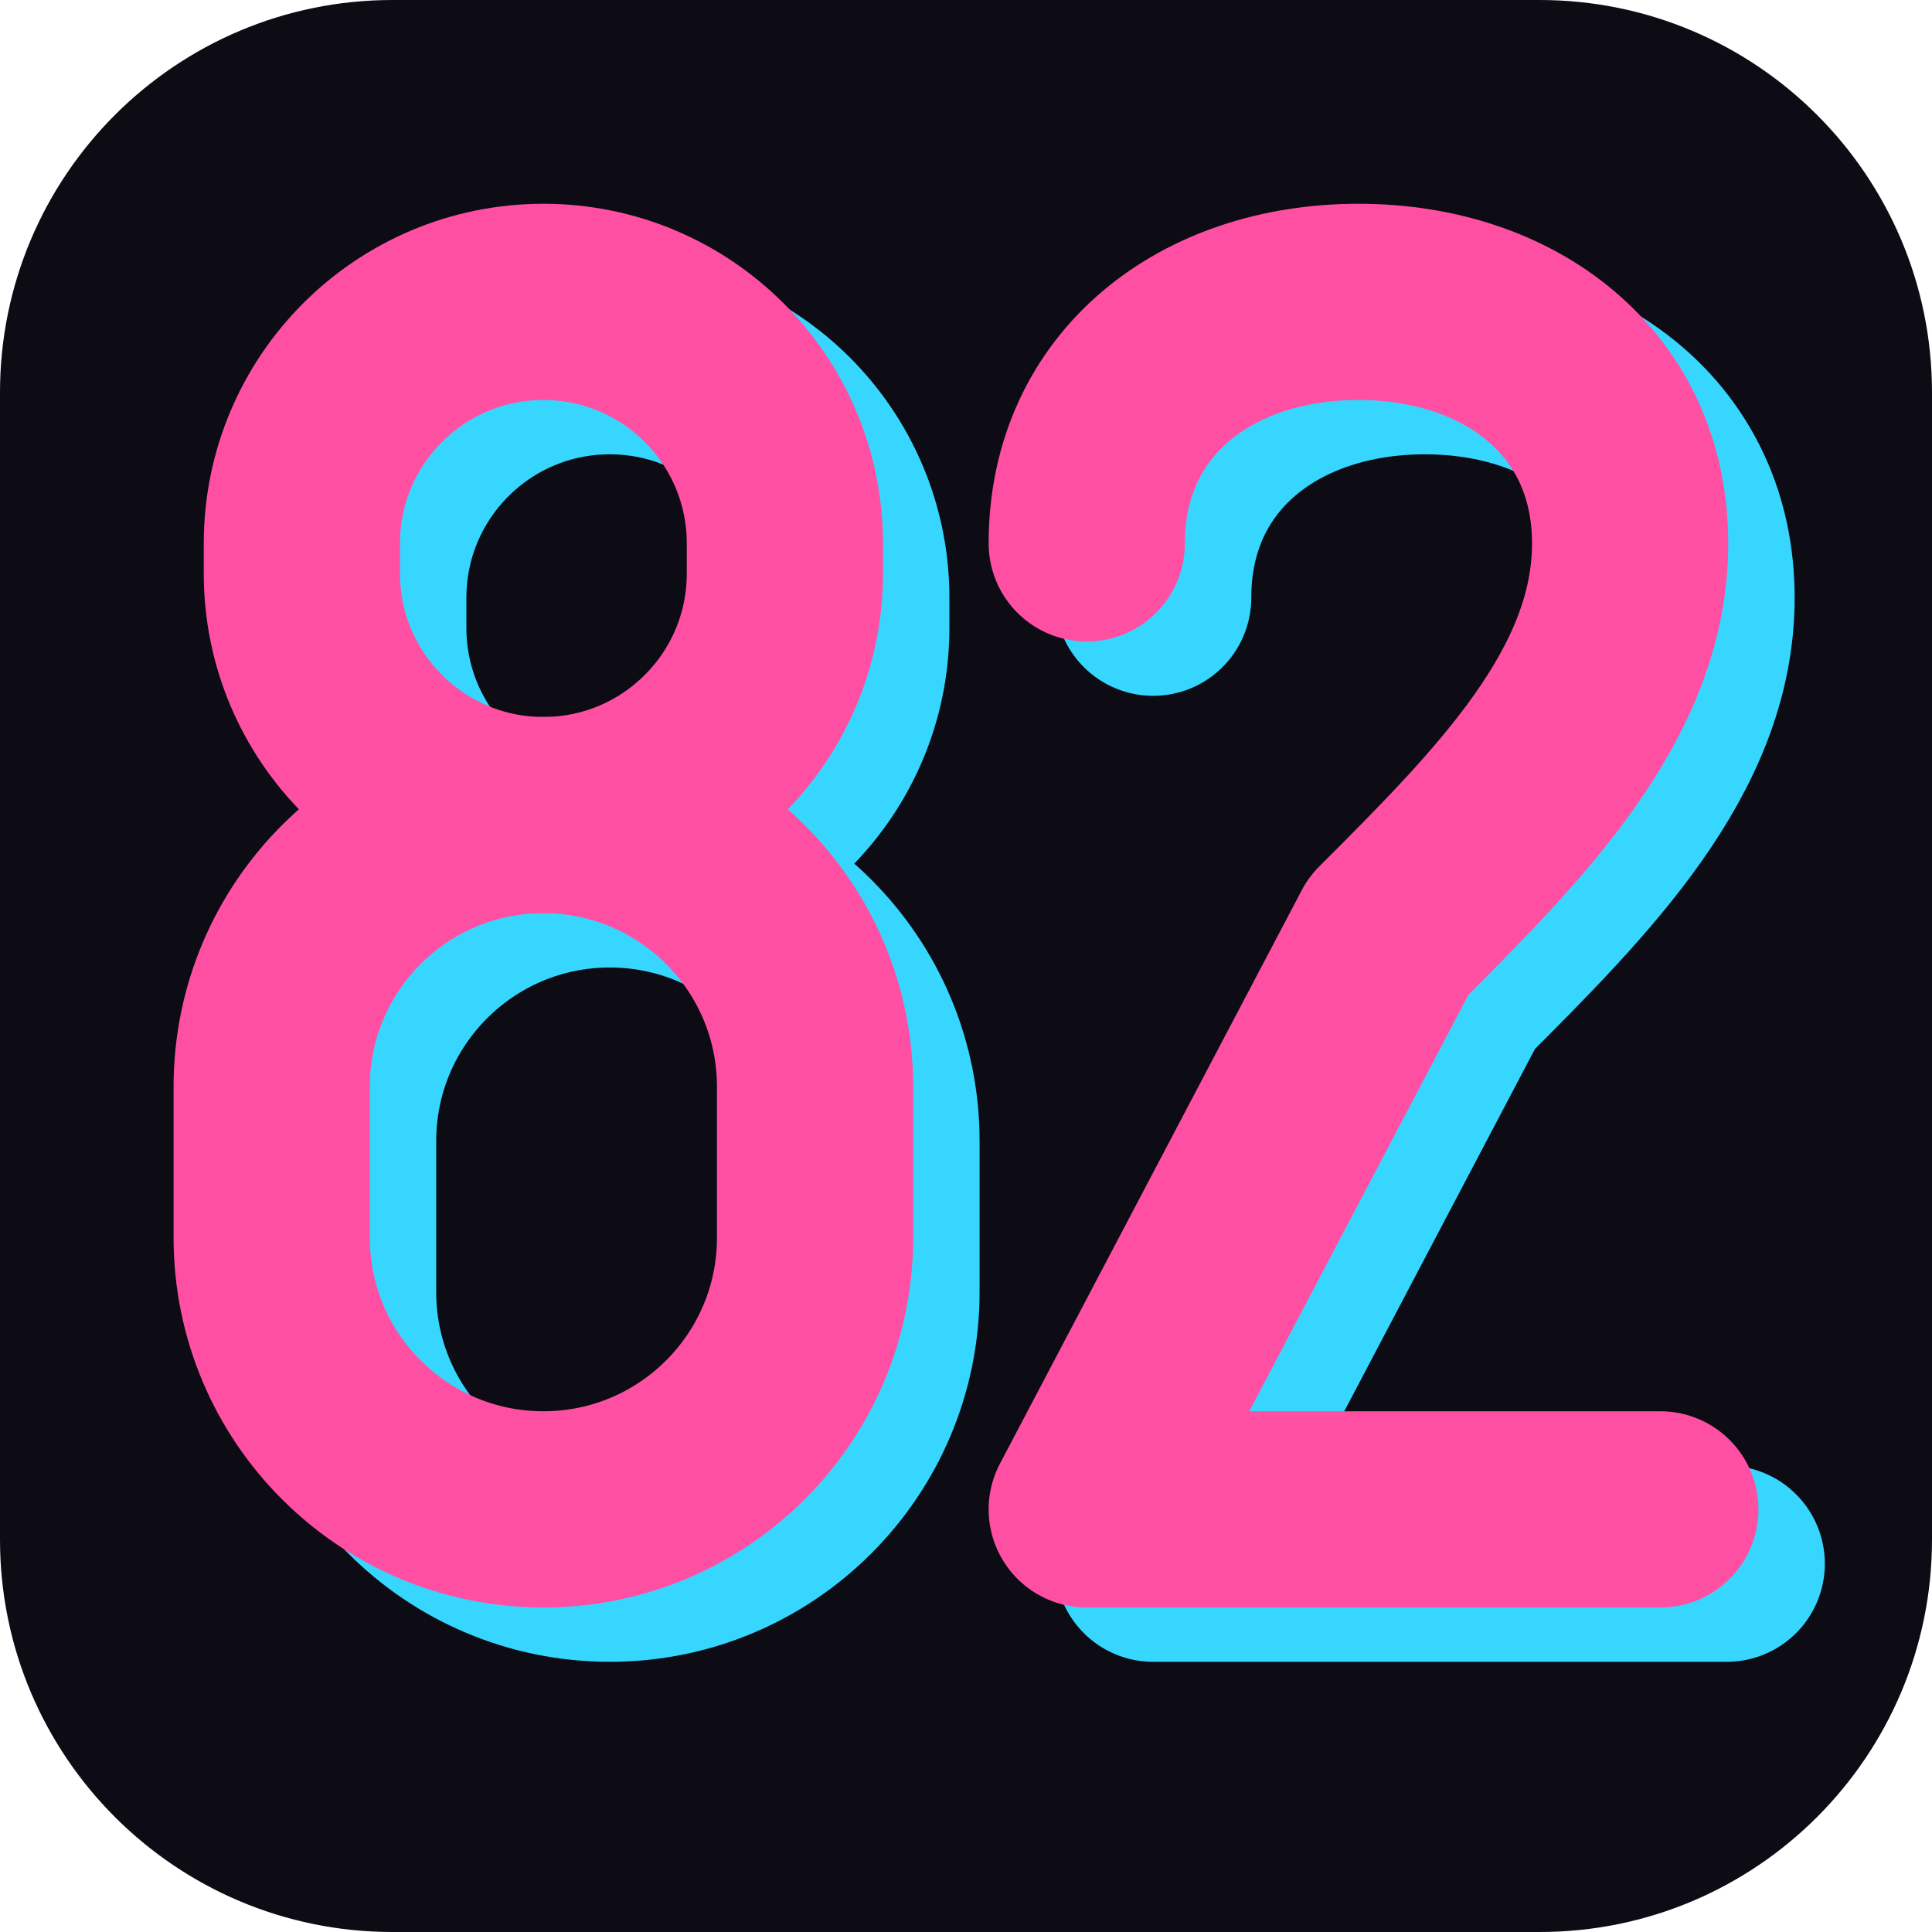
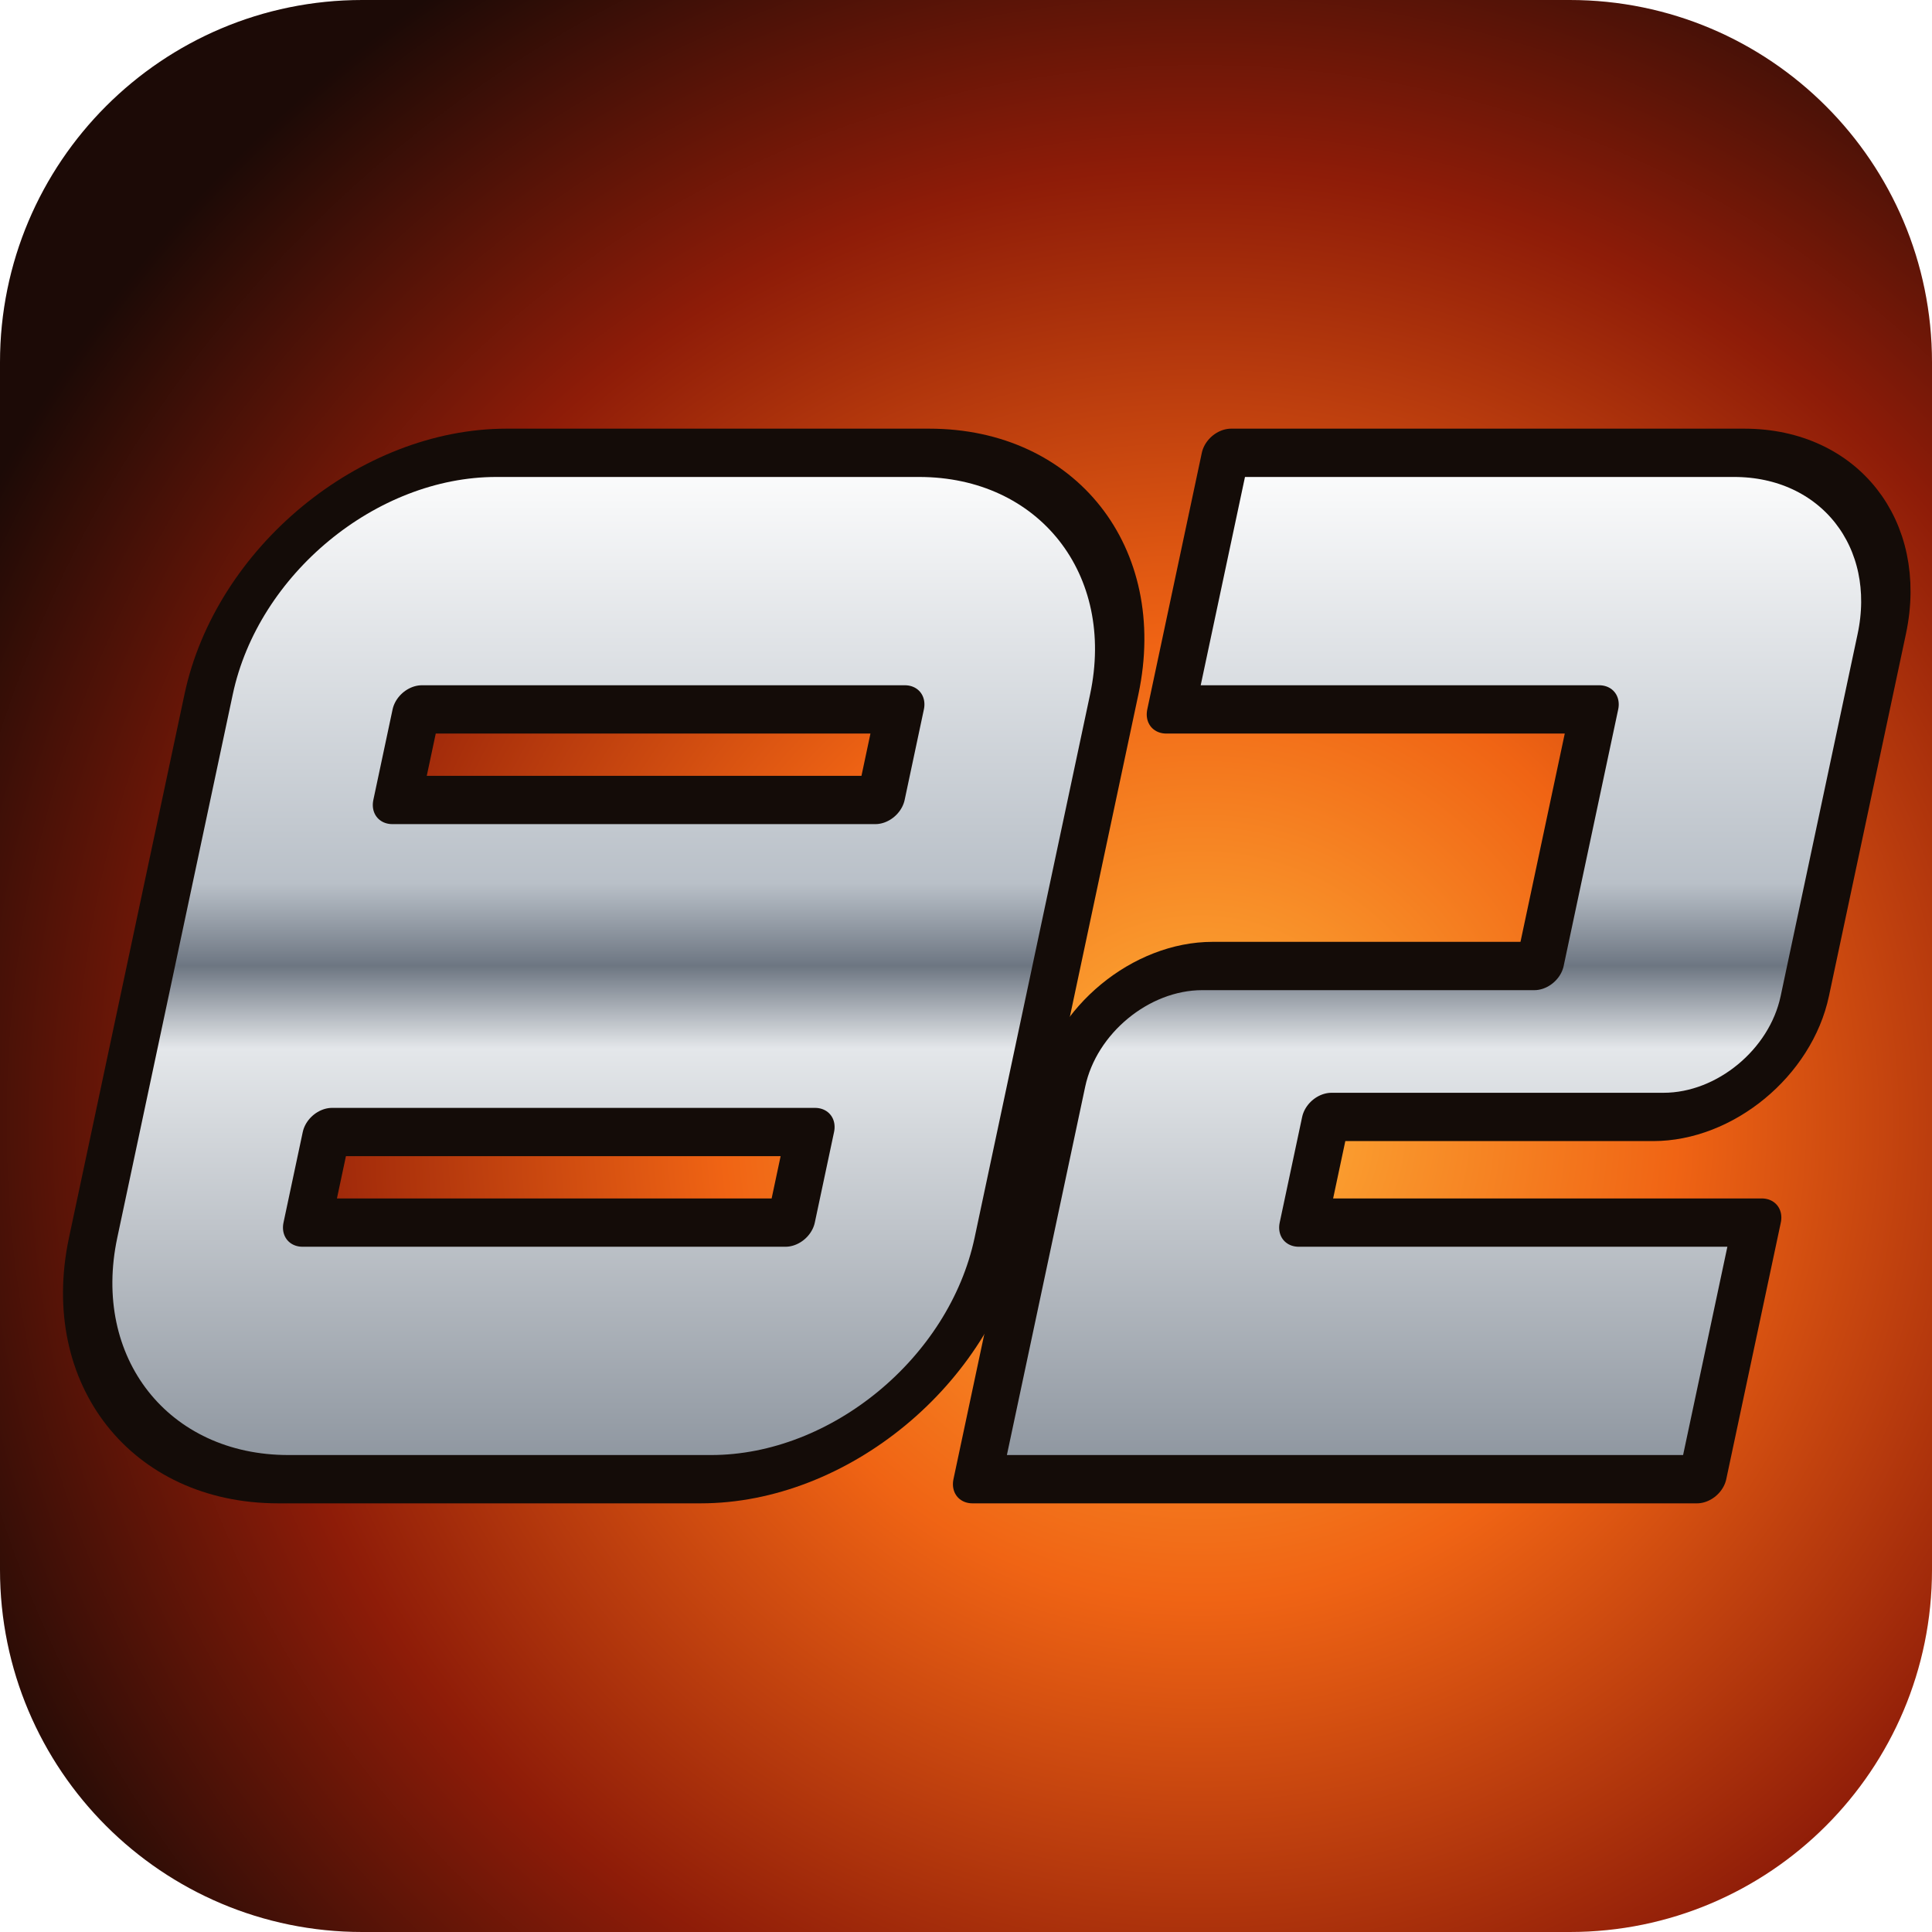
<svg xmlns="http://www.w3.org/2000/svg" viewBox="0 0 64 64">
-   <rect width="64" height="64" rx="13" fill="#0d0b14" />
-   <g fill="none" stroke-width="6.5" stroke-linecap="round" stroke-linejoin="round">
-     <g stroke="#37d6ff" transform="translate(2.2 1.8)">
-       <rect x="10" y="10" width="16" height="17" rx="8" />
-       <rect x="9" y="27" width="18" height="23" rx="9" />
-       <path d="M36 18c0-5 4-8 9-8s9 3 9 8c0 5-4 9-8 13L36 50h19" />
-     </g>
-     <g stroke="#ff4fa3">
-       <rect x="10" y="10" width="16" height="17" rx="8" />
-       <rect x="9" y="27" width="18" height="23" rx="9" />
-       <path d="M36 18c0-5 4-8 9-8s9 3 9 8c0 5-4 9-8 13L36 50h19" />
-     </g>
+   <defs>
+     <radialGradient id="fire" cx="62%" cy="58%" r="70%">
+       <stop offset="0" stop-color="#ffb43a" />
+       <stop offset=".35" stop-color="#f06414" />
+       <stop offset=".7" stop-color="#8e1c08" />
+       <stop offset="1" stop-color="#1c0a06" />
+     </radialGradient>
+     <linearGradient id="chrome" x1="0" y1="0" x2="0" y2="1">
+       <stop offset="0" stop-color="#ffffff" />
+       <stop offset=".42" stop-color="#b9c0c8" />
+       <stop offset=".5" stop-color="#6d7682" />
+       <stop offset=".58" stop-color="#e4e7ea" />
+       <stop offset="1" stop-color="#8a929c" />
+     </linearGradient>
+   </defs>
+   <rect width="64" height="64" rx="12" fill="url(#fire)" />
+   <g transform="translate(6.8 0) skewX(-12)" stroke="#140c08" stroke-width="1.6" stroke-linejoin="round">
+     <path fill="url(#chrome)" fill-rule="evenodd" d="M13 15h14a8 8 0 0 1 8 8v18a8 8 0 0 1-8 8H13a8 8 0 0 1-8-8V23a8 8 0 0 1 8-8Z          M12 23.5h16v3H12Z M12 37.5h16v3H12Z" />
+     <path fill="url(#chrome)" d="M37 15h17a6 6 0 0 1 6 6v12a4 4 0 0 1-4 4H45v3.5h15V49H36V36a4 4 0 0 1 4-4h11v-8.5H37Z" />
  </g>
</svg>
